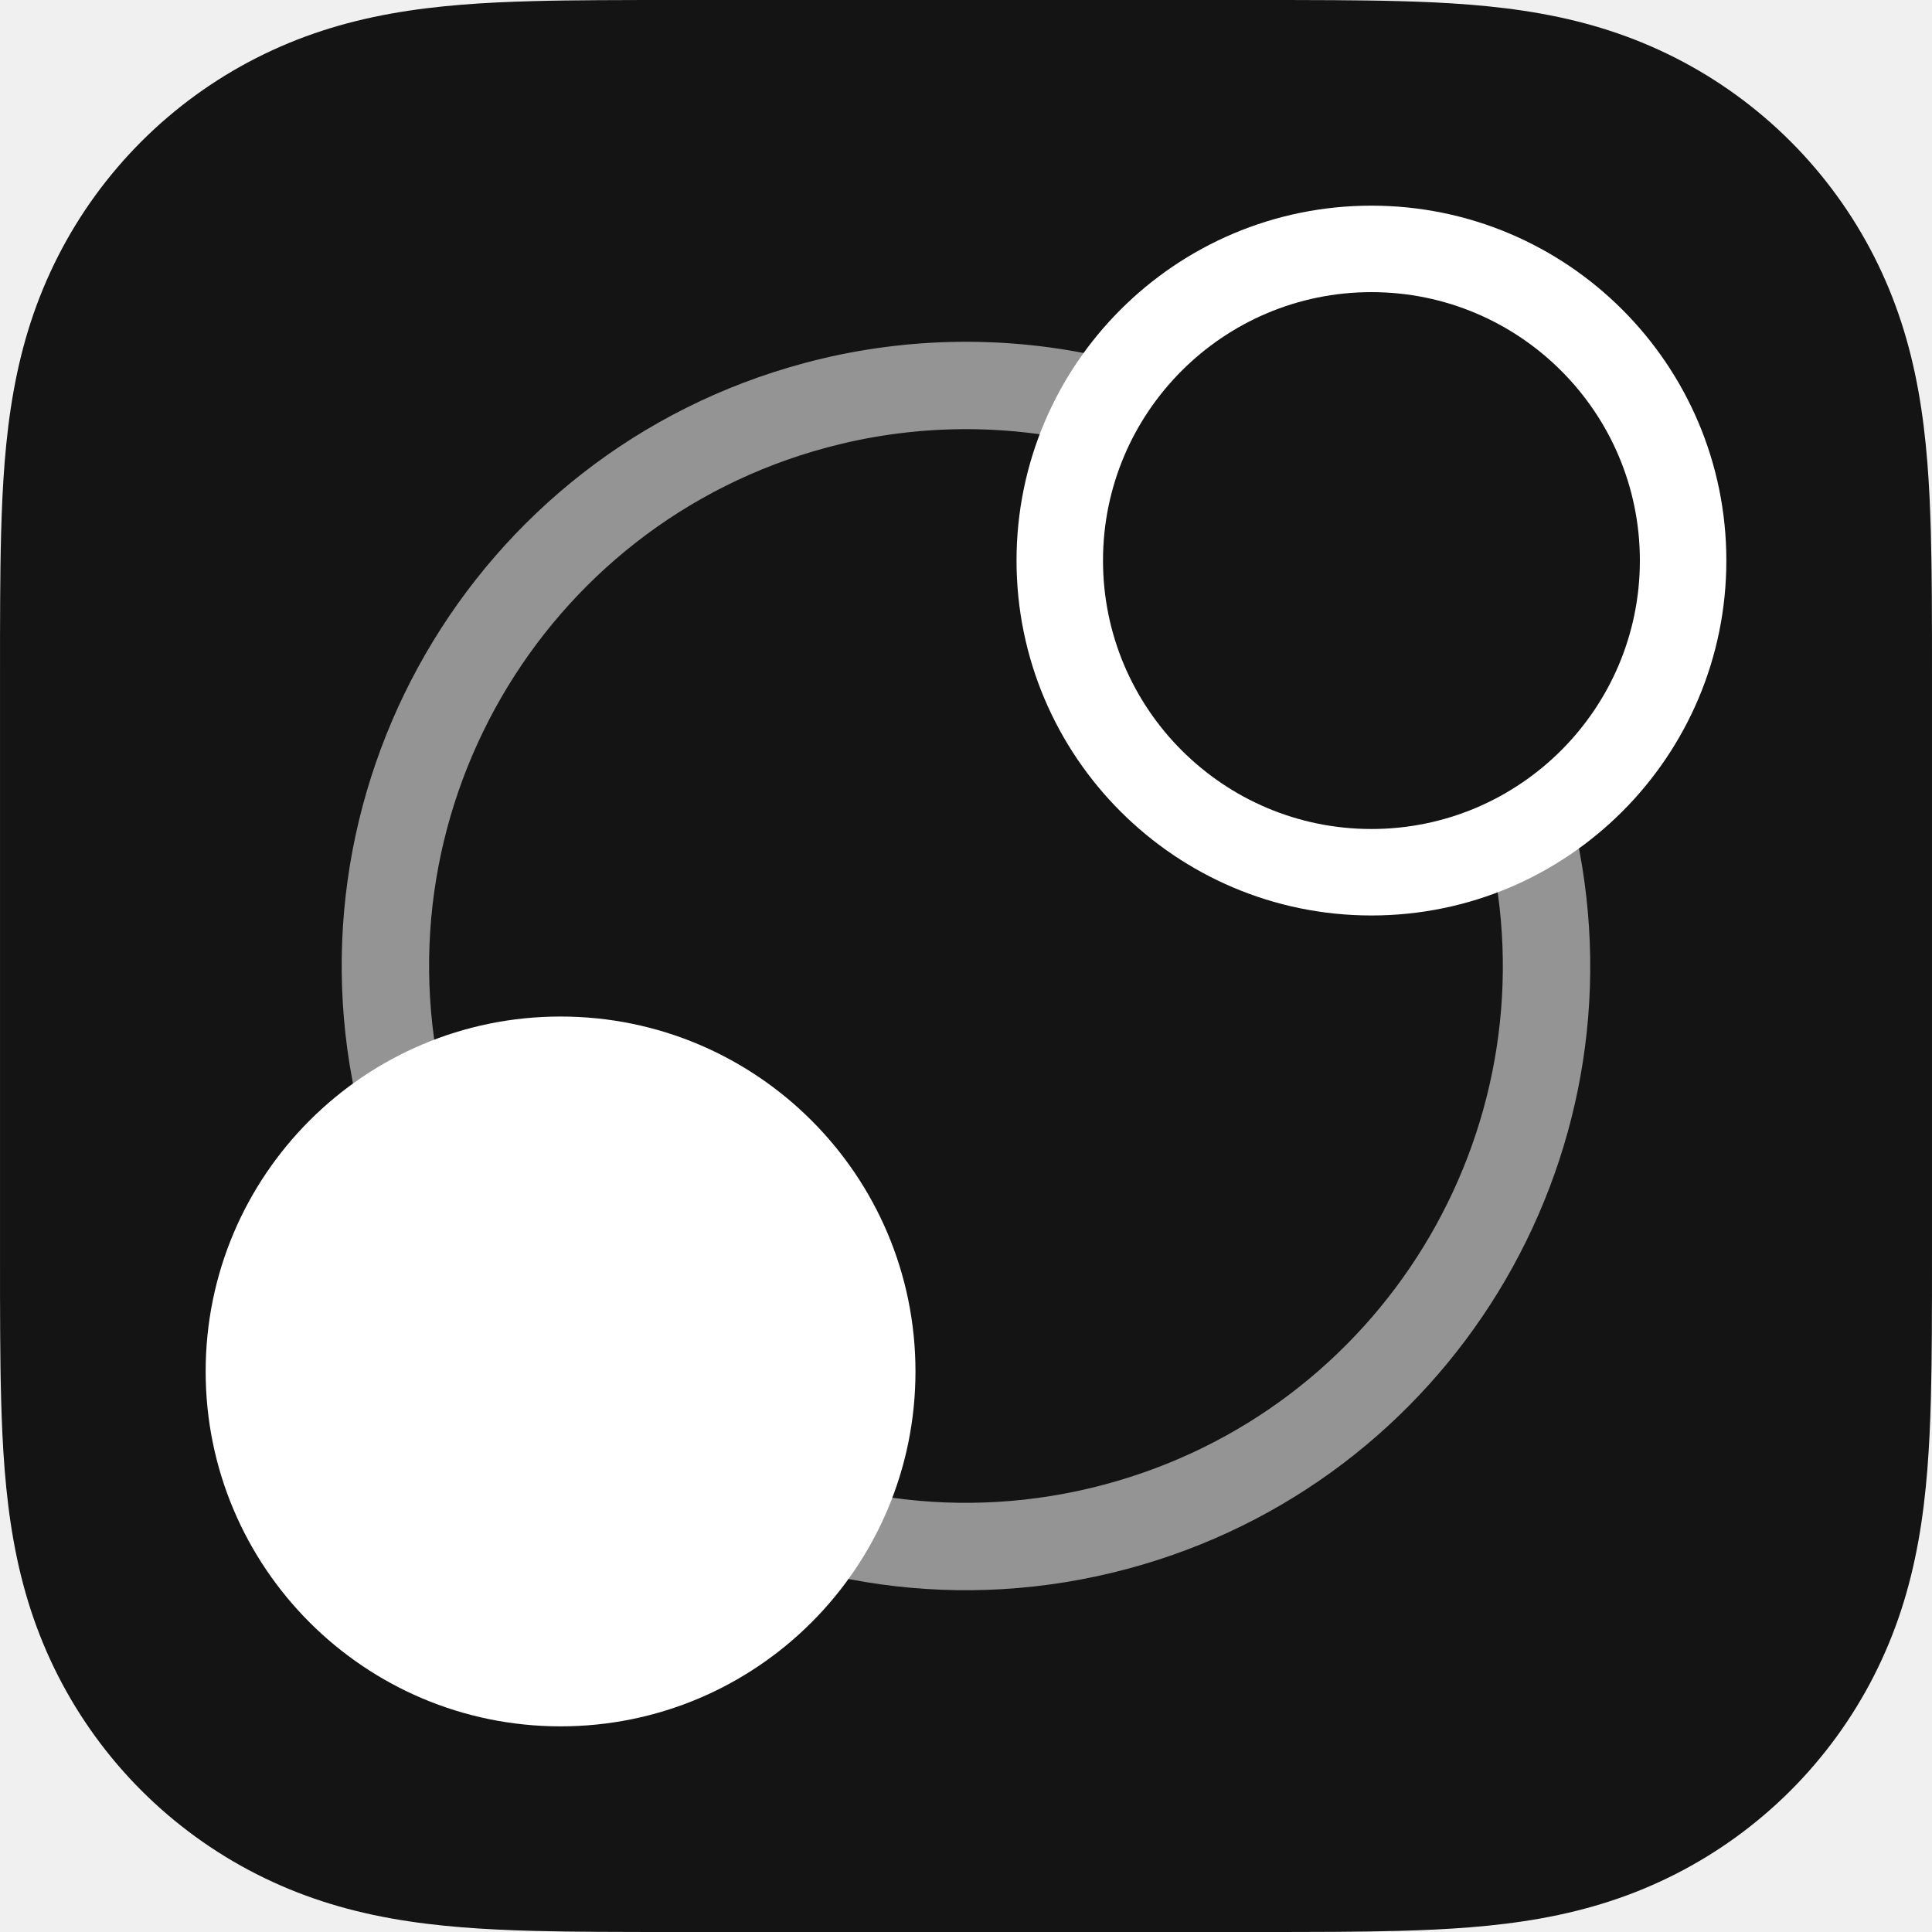
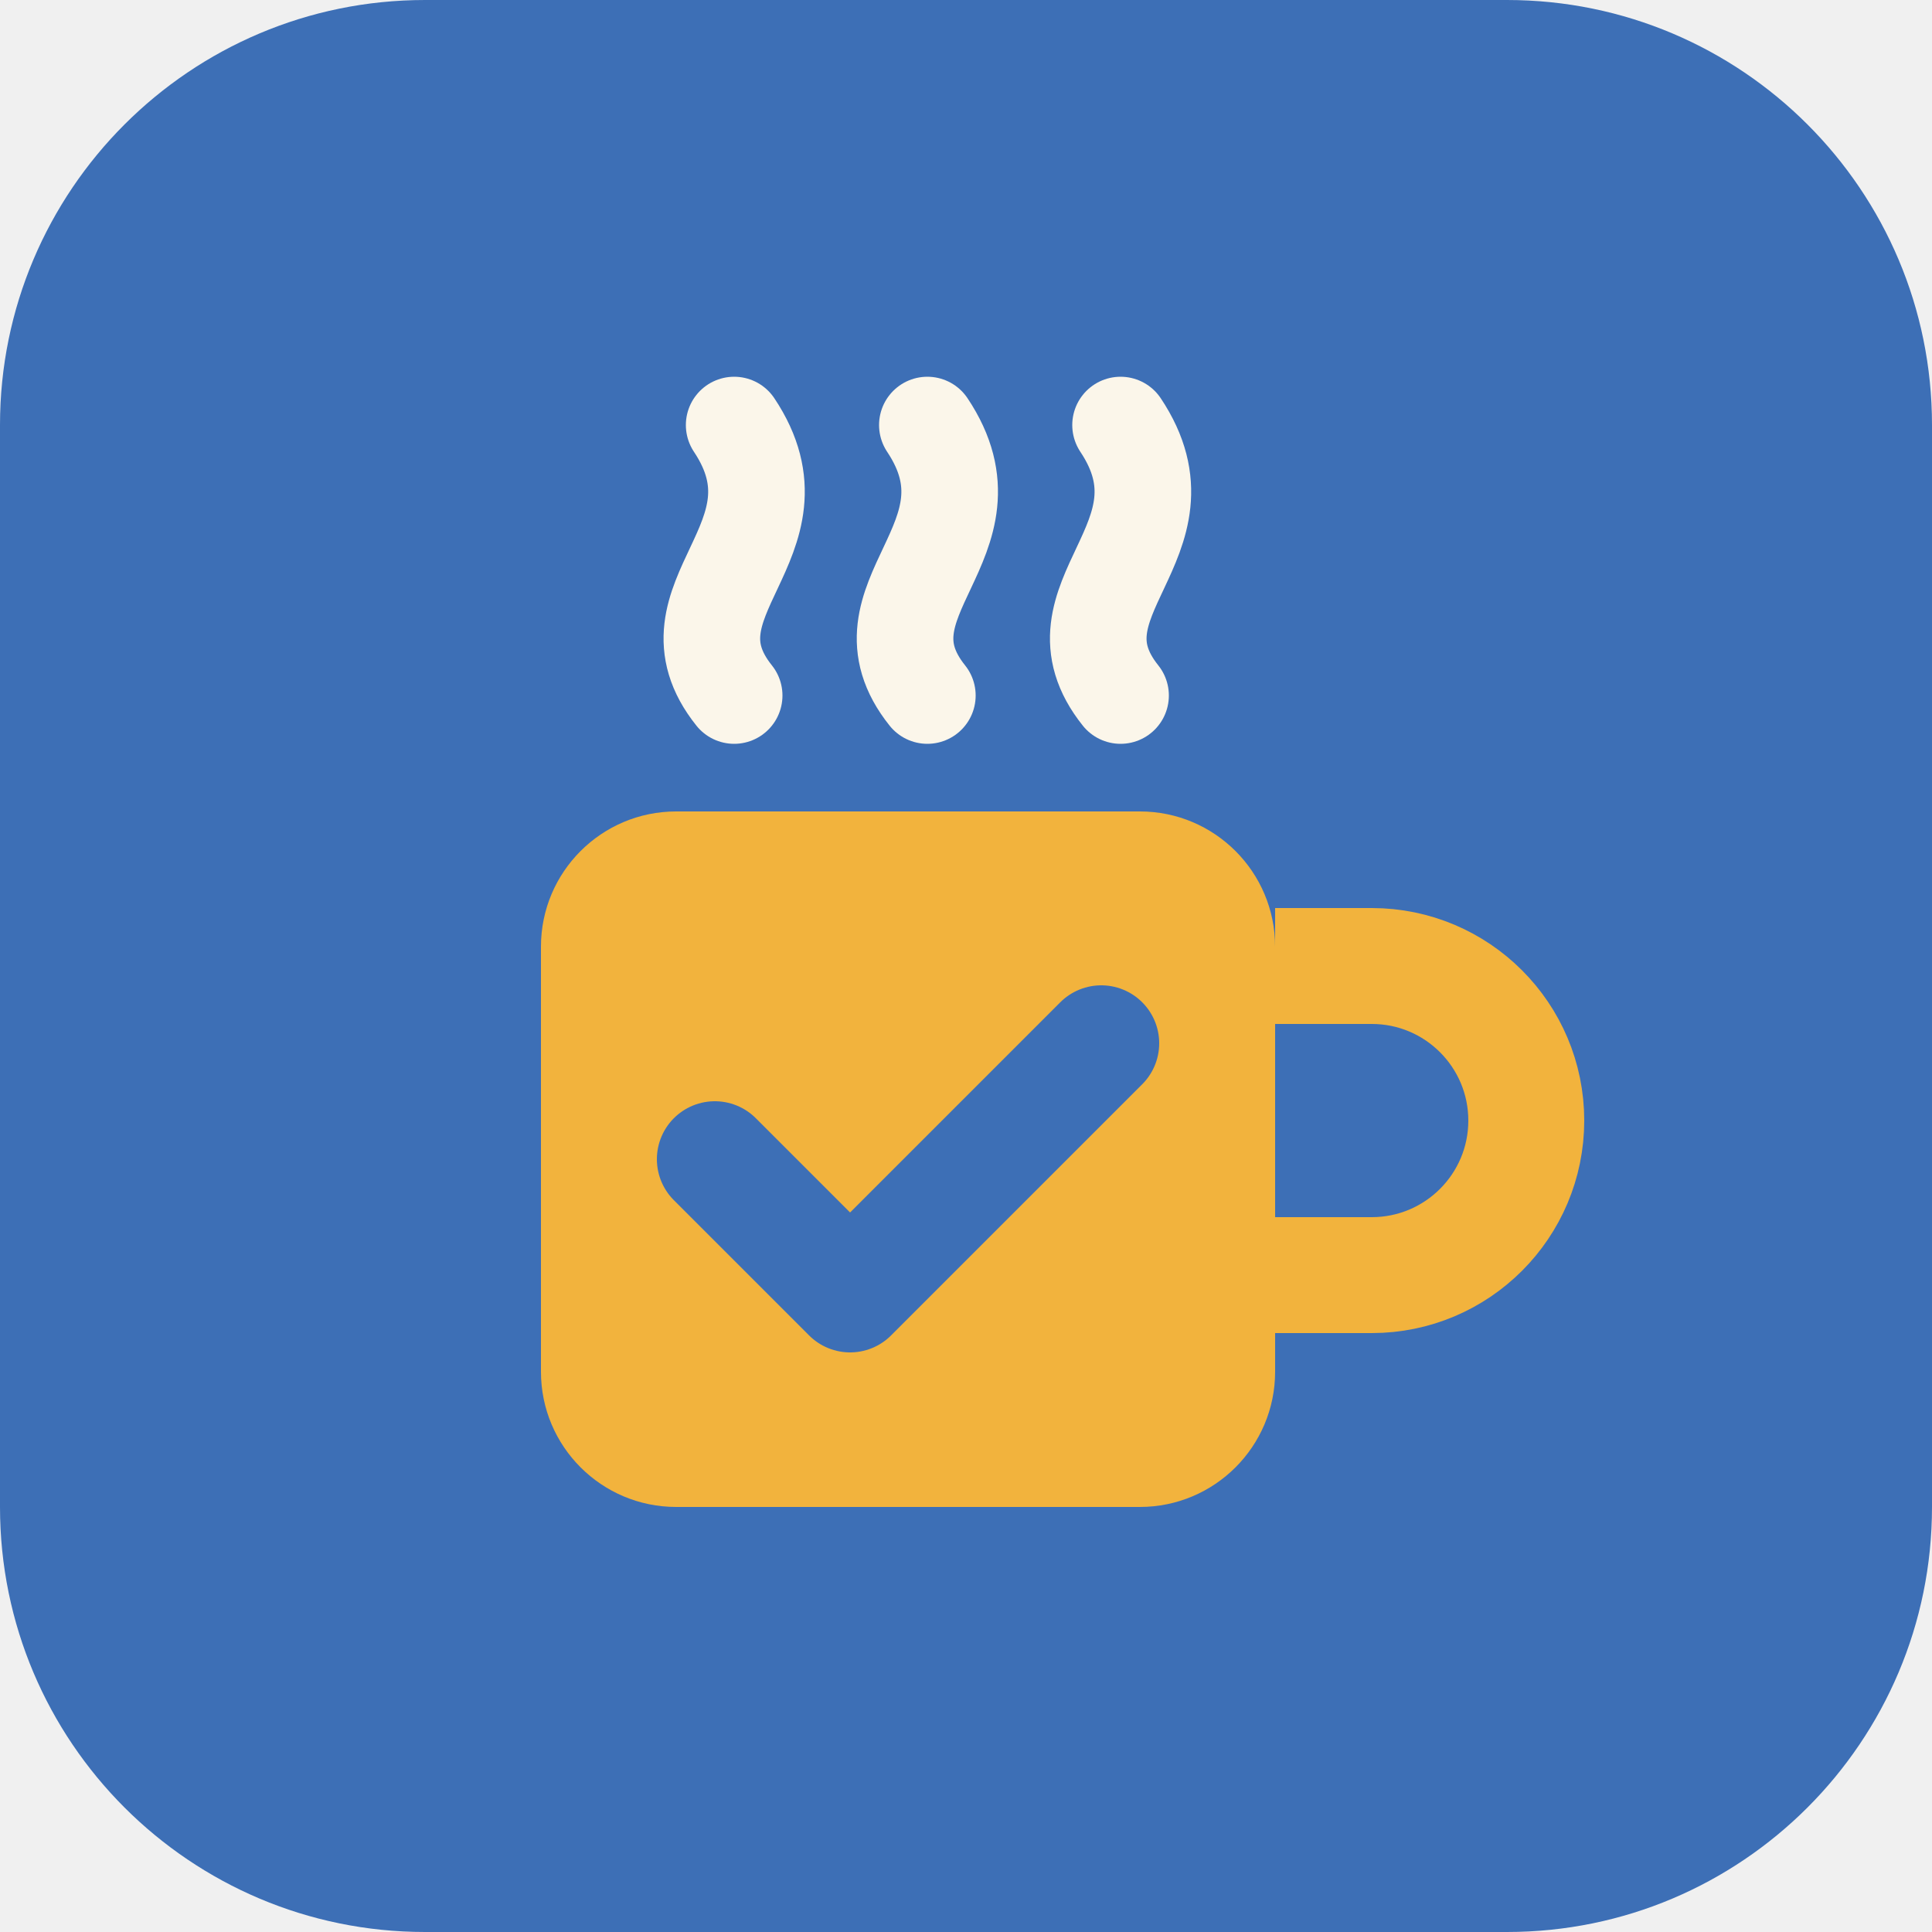
- <svg xmlns="http://www.w3.org/2000/svg" width="100%" height="100%" viewBox="0 0 1024 1024" version="1.1" xml:space="preserve" style="fill-rule:evenodd;clip-rule:evenodd;stroke-linejoin:round;stroke-miterlimit:2;">
-   <path d="M1023.994,665.998C1023.994,679.668 1024,693.336 1023.914,707.006C1023.847,718.519 1023.715,730.031 1023.403,741.541C1022.723,766.623 1021.247,791.924 1016.788,816.727C1012.265,841.89 1004.883,865.309 993.246,888.171C981.808,910.642 966.862,931.205 949.033,949.033C931.205,966.862 910.642,981.808 888.171,993.246C865.309,1004.883 841.89,1012.265 816.727,1016.788C791.924,1021.247 766.623,1022.723 741.541,1023.403C730.031,1023.715 718.519,1023.847 707.006,1023.914C693.336,1024 679.668,1023.994 665.998,1023.994L358.002,1023.994C344.332,1023.994 330.664,1024 316.994,1023.914C305.481,1023.847 293.969,1023.715 282.459,1023.403C257.377,1022.723 232.076,1021.247 207.272,1016.788C182.11,1012.265 158.691,1004.883 135.829,993.246C113.358,981.808 92.795,966.862 74.967,949.033C57.138,931.205 42.192,910.642 30.754,888.171C19.117,865.309 11.735,841.89 7.212,816.727C2.753,791.924 1.277,766.623 0.597,741.541C0.285,730.031 0.153,718.519 0.086,707.006C0,693.336 0.006,679.668 0.006,665.998L0.006,358.002C0.006,344.332 0,330.664 0.086,316.994C0.153,305.481 0.285,293.969 0.597,282.459C1.277,257.377 2.753,232.076 7.212,207.272C11.735,182.11 19.117,158.691 30.754,135.829C42.192,113.358 57.138,92.795 74.967,74.967C92.795,57.138 113.358,42.192 135.829,30.754C158.691,19.117 182.11,11.735 207.272,7.212C232.076,2.753 257.377,1.277 282.459,0.597C293.969,0.285 305.481,0.153 316.994,0.086C330.664,0 344.332,0.006 358.002,0.006L665.998,0.006C679.668,0.006 693.336,0 707.006,0.086C718.519,0.153 730.031,0.285 741.541,0.597C766.623,1.277 791.924,2.753 816.727,7.212C841.89,11.735 865.309,19.117 888.171,30.754C910.642,42.192 931.205,57.138 949.033,74.967C966.862,92.795 981.808,113.358 993.246,135.829C1004.883,158.691 1012.265,182.11 1016.788,207.272C1021.247,232.076 1022.723,257.377 1023.403,282.459C1023.715,293.969 1023.847,305.481 1023.914,316.994C1024,330.664 1023.994,344.332 1023.994,358.002L1023.994,665.998Z" style="fill:rgb(20,20,20);" />
-   <g transform="matrix(1,0,0,1,0.001713,-0.000688)">
-     <g transform="matrix(0.939904,0,0,0.939904,30.76943,30.76674)">
-       <g transform="matrix(-0.232199,0,0,0.232199,1384.404,-416.7918)">
-         <g transform="matrix(0.573992,-2.142166,2.142166,0.573992,-5516.073,4432.117)">
-           <path d="M1234.728,3305.937C871.642,3324.965 587,3624.915 587,3988.5C587,4365.734 893.266,4672 1270.5,4672C1647.734,4672 1954,4365.734 1954,3988.5C1954,3880.637 1928.472,3774.304 1879.503,3678.197L1794.243,3721.64C1836.356,3804.292 1858.31,3895.737 1858.31,3988.5C1858.31,4312.921 1594.921,4576.31 1270.5,4576.31C946.079,4576.31 682.69,4312.921 682.69,3988.5C682.69,3675.817 927.482,3417.86 1239.736,3401.496L1234.728,3305.937Z" style="fill:rgb(148,148,148);" />
-         </g>
-         <g transform="matrix(1.261034,0,0,1.261034,1170.373,-2014.261)">
-           <path d="M1270.5,3305C893.266,3305 587,3611.266 587,3988.5C587,4365.734 893.266,4672 1270.5,4672C1647.734,4672 1954,4365.734 1954,3988.5C1954,3611.266 1647.734,3305 1270.5,3305ZM1270.5,3471.537C1555.819,3471.537 1787.463,3703.181 1787.463,3988.5C1787.463,4273.819 1555.819,4505.463 1270.5,4505.463C985.181,4505.463 753.537,4273.819 753.537,3988.5C753.537,3703.181 985.181,3471.537 1270.5,3471.537Z" style="fill:white;" />
-         </g>
-         <g transform="matrix(1.261034,0,0,1.261034,3139.627,-45.00741)">
-           <circle cx="1270.5" cy="3988.5" r="683.5" style="fill:white;" />
-         </g>
-       </g>
-     </g>
-   </g>
+ <svg xmlns="http://www.w3.org/2000/svg" viewBox="0 0 1024 1024" width="1024" height="1024">
+   <rect width="1024" height="1024" rx="225.28" fill="#3D6FB6" />
+   <path d="M389.12 368.64c-40.96-51.2 40.96-81.92 0-143.36M491.52 368.64c-40.96-51.2 40.96-81.92 0-143.36M593.92 368.64c-40.96-51.2 40.96-81.92 0-143.36" fill="none" stroke="#FBF6EA" stroke-width="51.2" stroke-linecap="round" />
+   <rect x="286.72" y="430.08" width="389.12" height="368.64" rx="71.68" fill="#F2B33D" />
+   <path d="M675.84 512h51.2a81.92 81.92 0 0 1 0 163.84h-51.2" fill="none" stroke="#F2B33D" stroke-width="61.44" />
+   <path d="M378.88 614.4l71.68 71.68l133.12-133.12" fill="none" stroke="#3D6FB6" stroke-width="61.44" stroke-linecap="round" stroke-linejoin="round" />
</svg>
